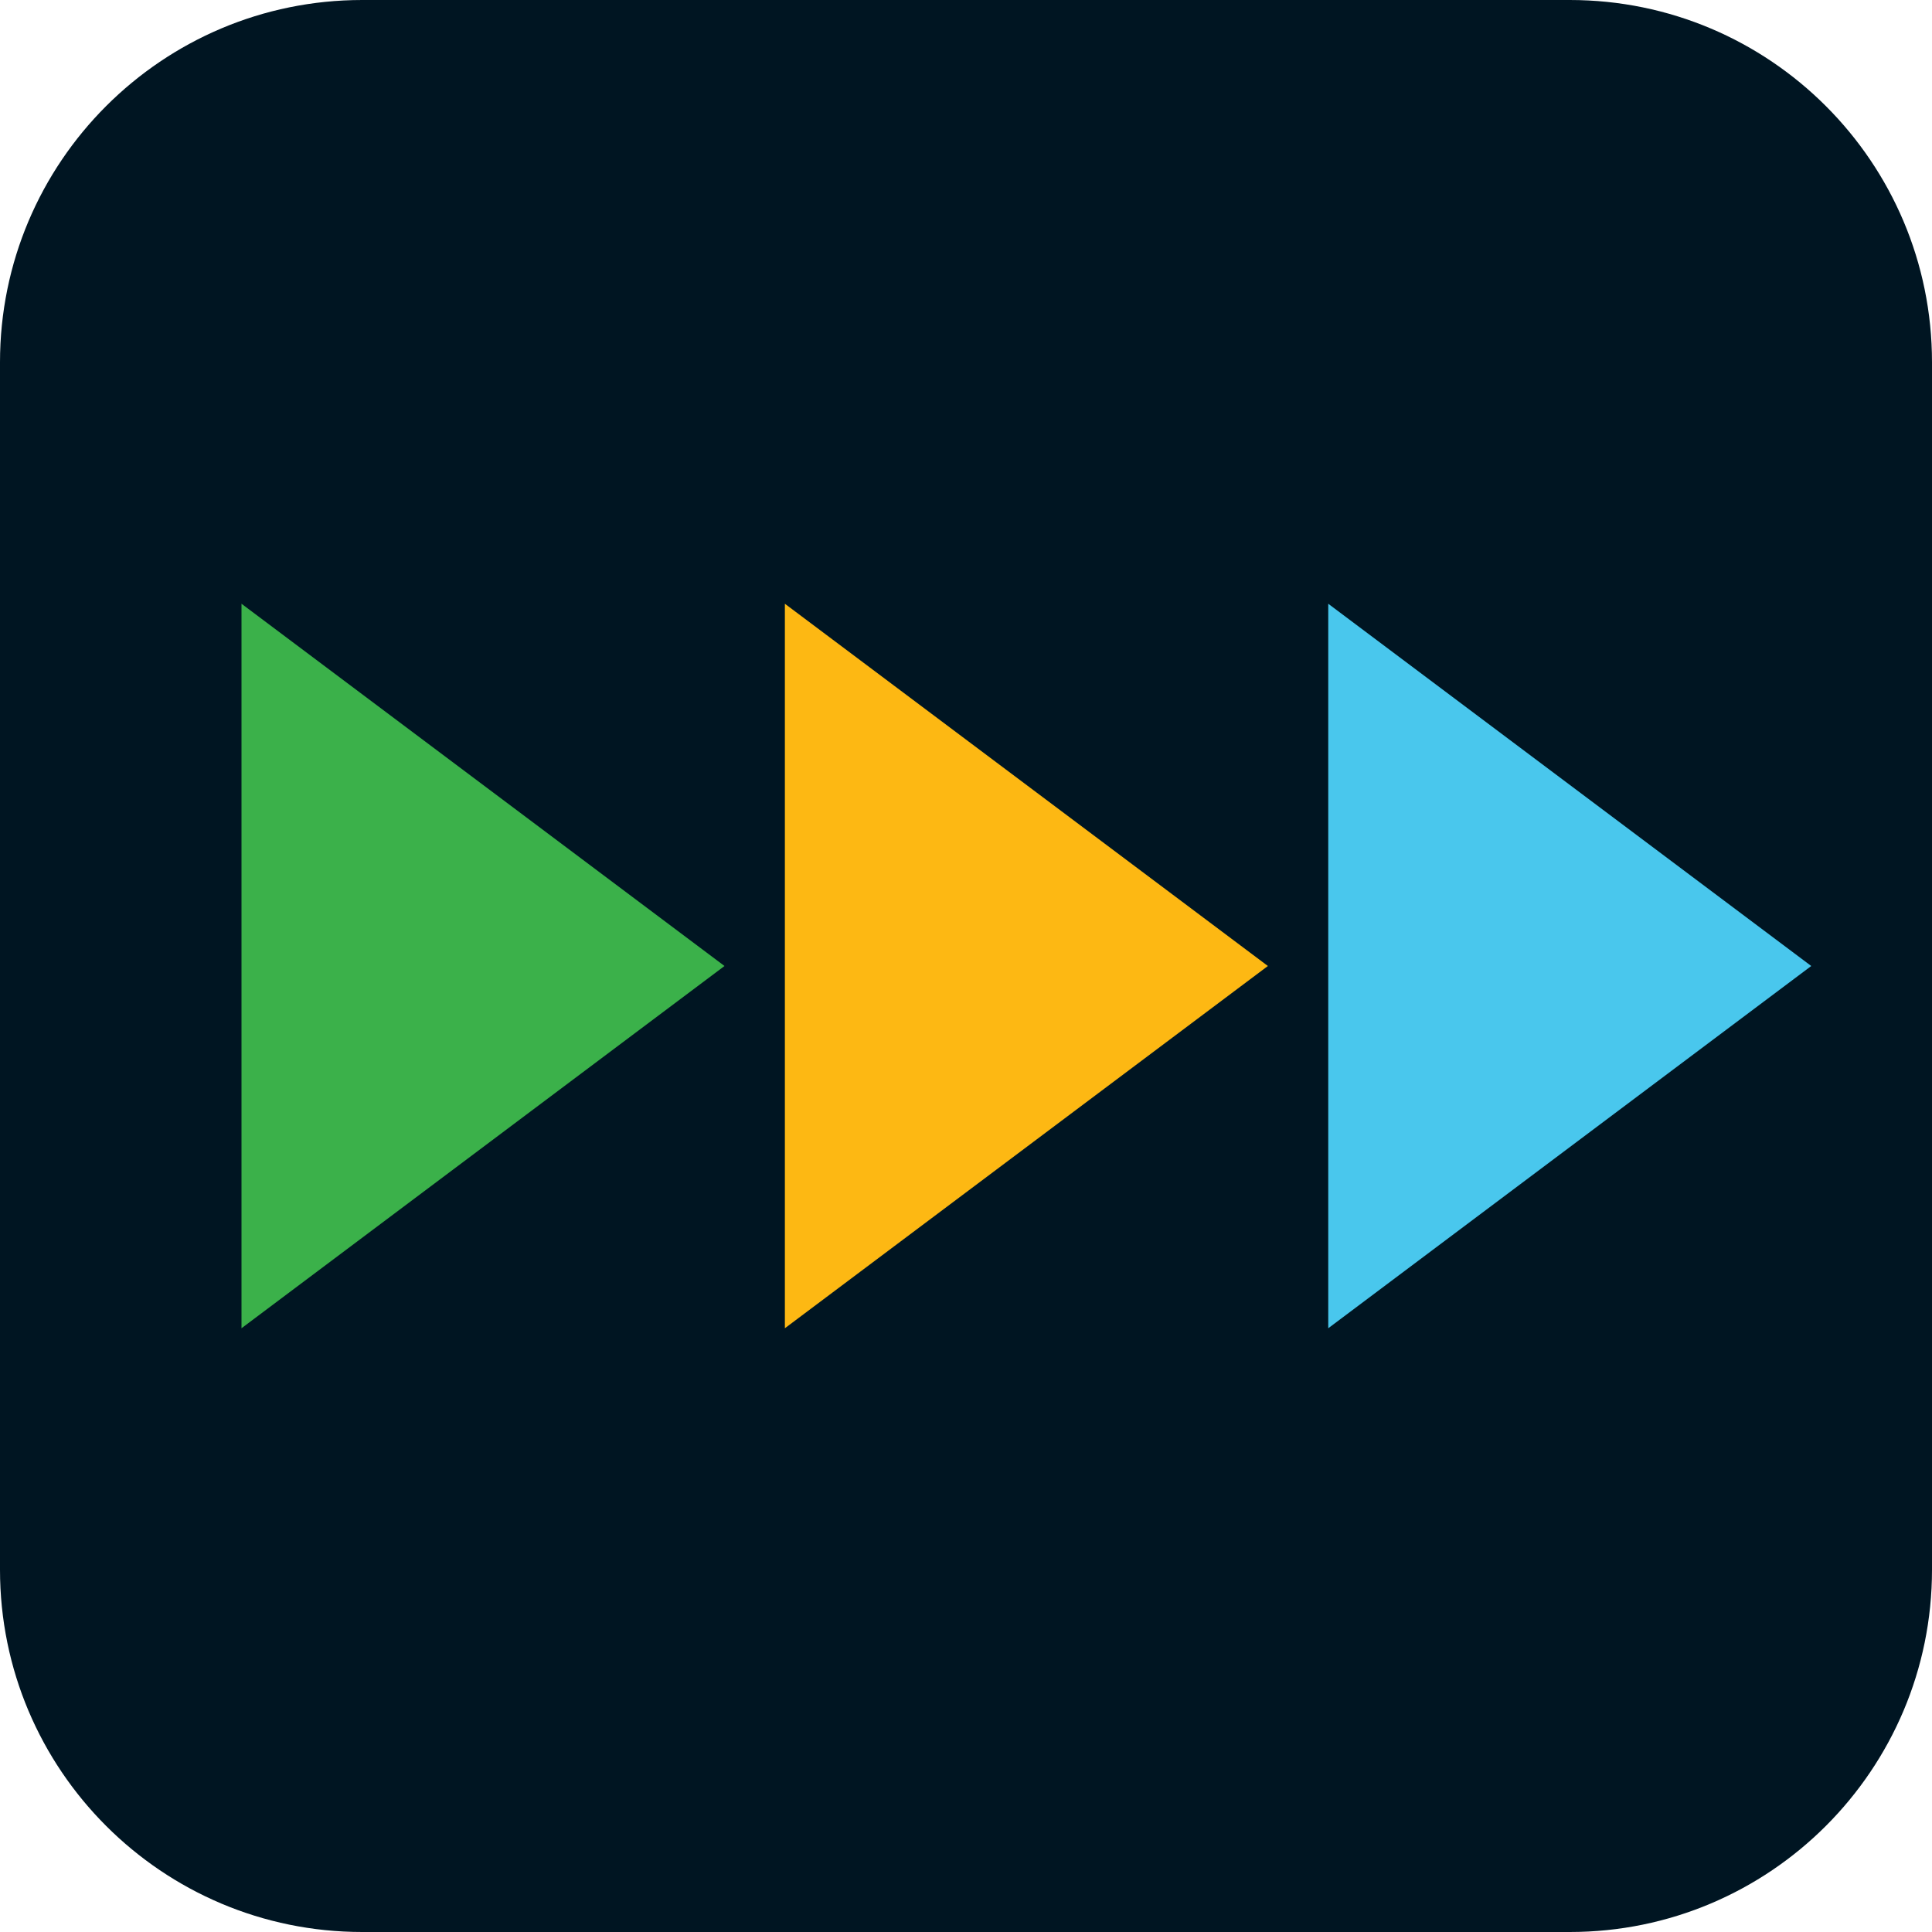
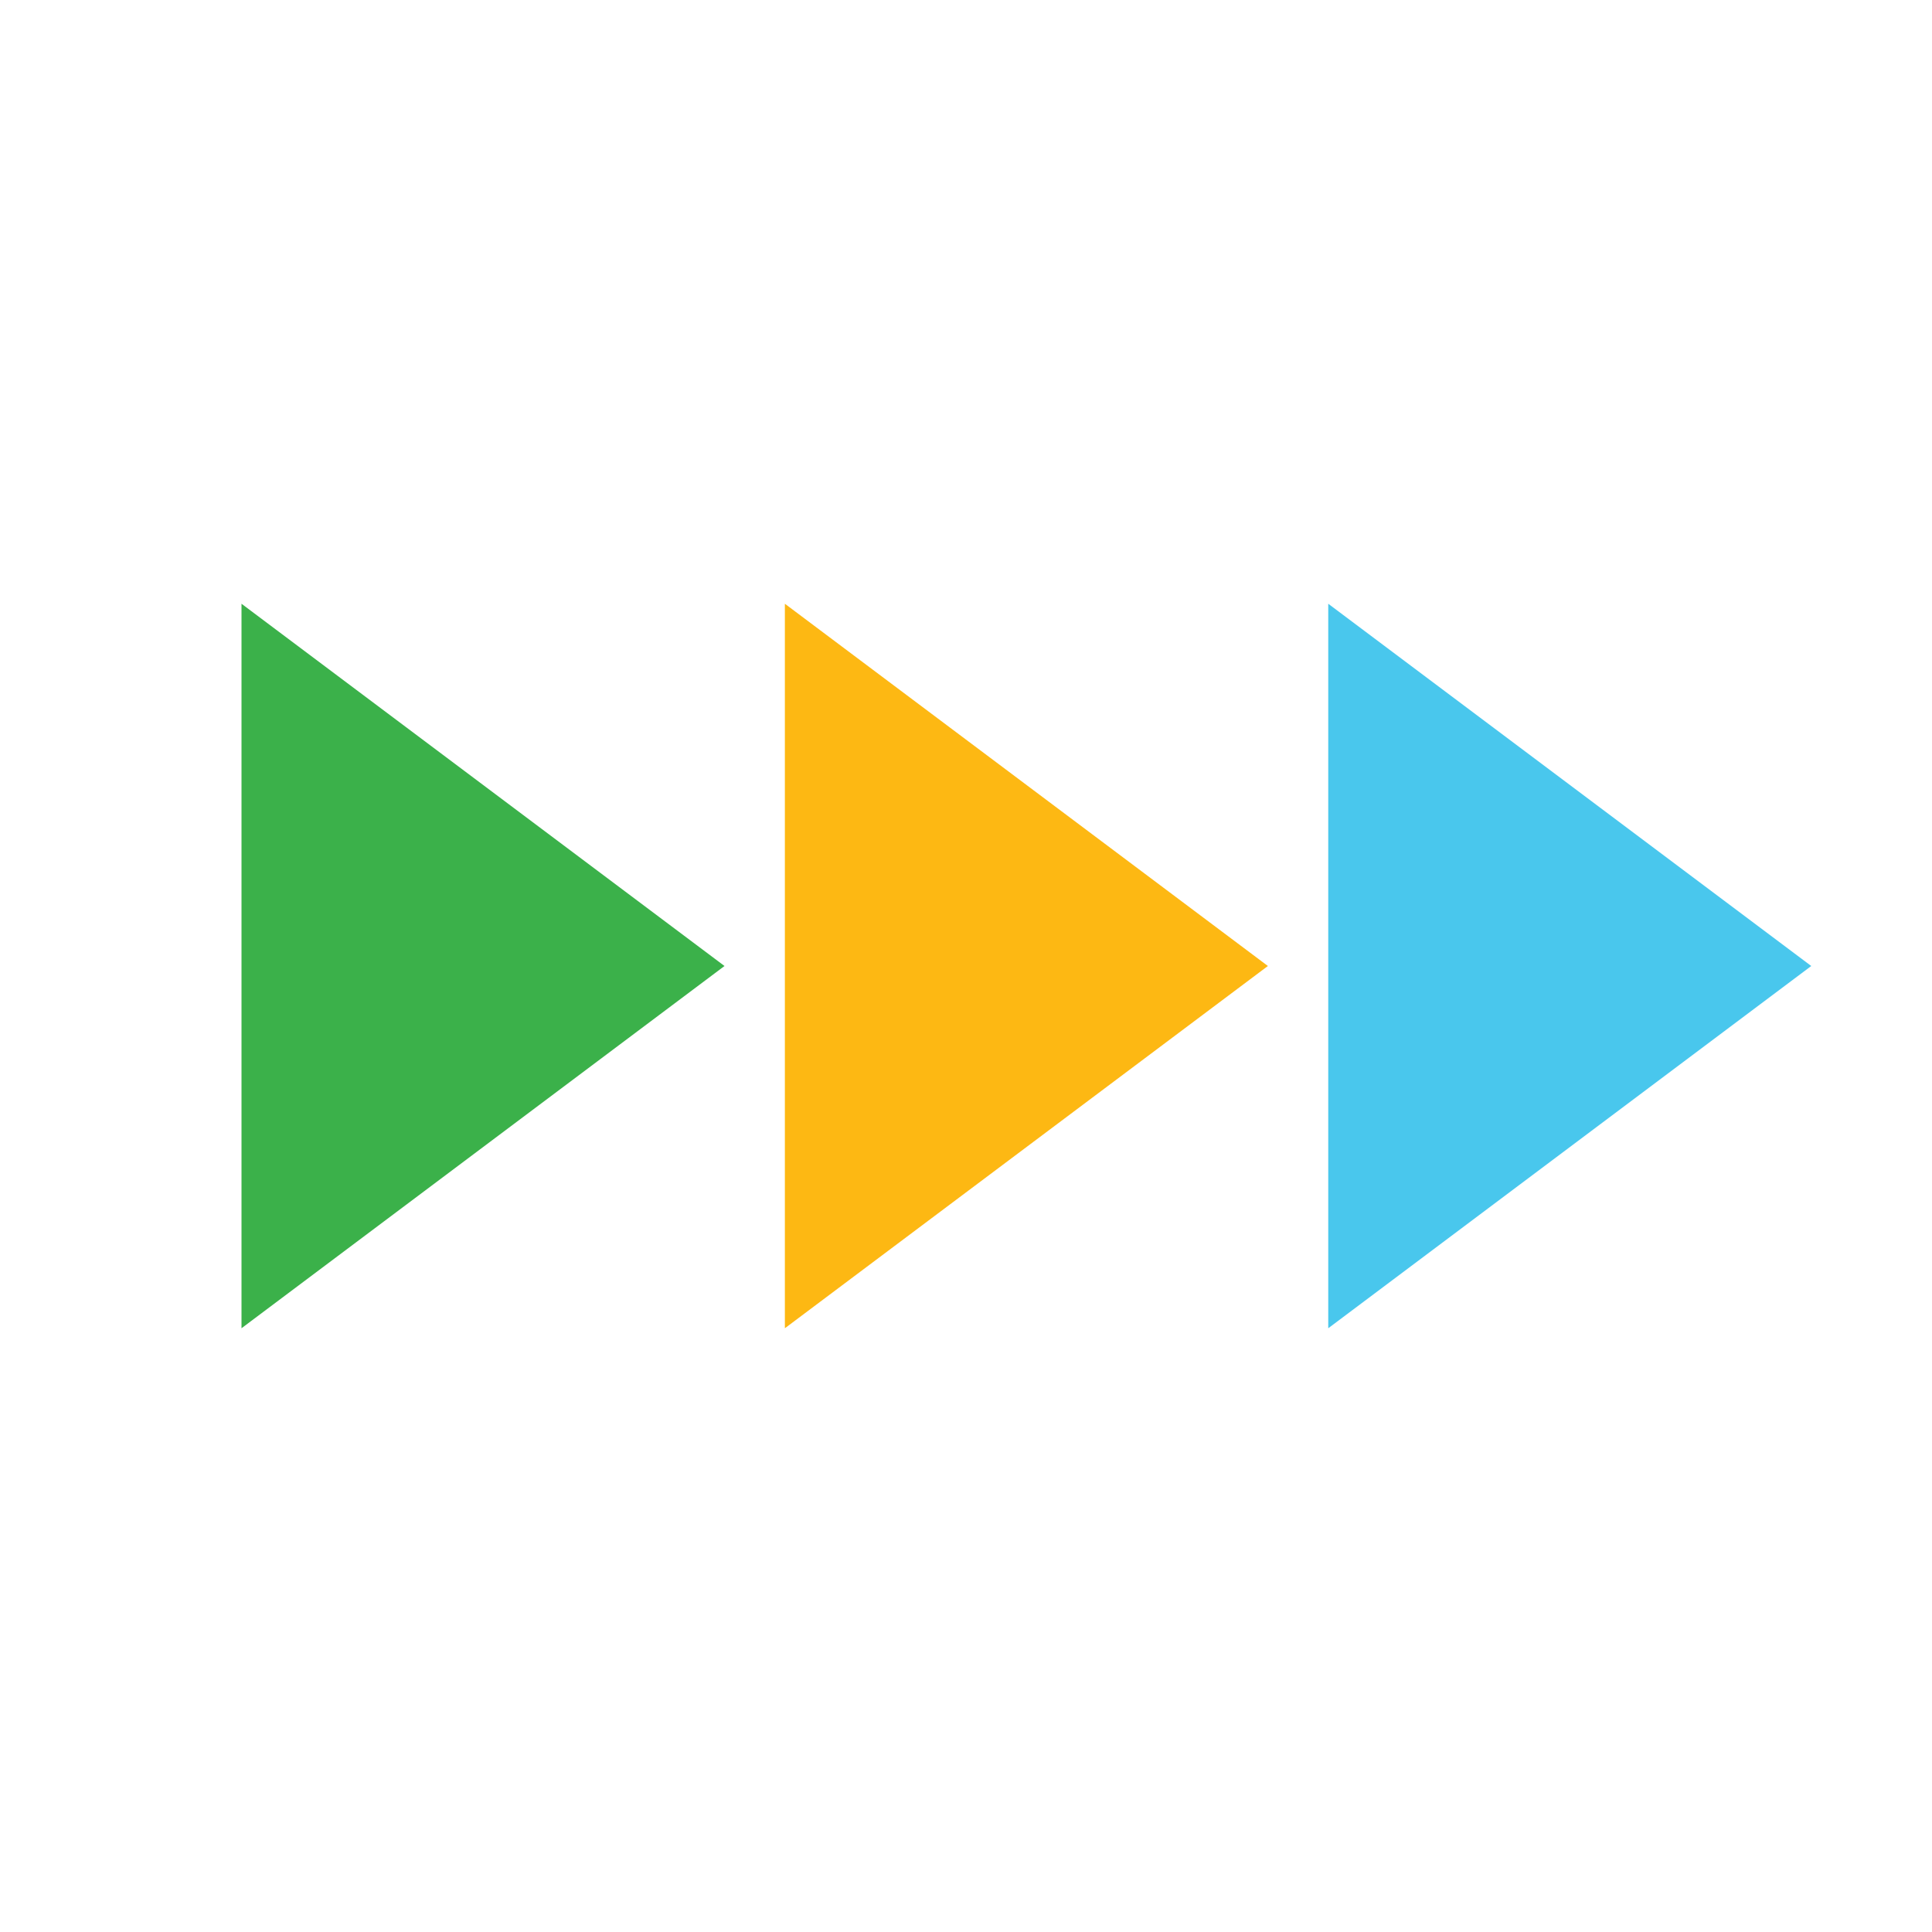
<svg xmlns="http://www.w3.org/2000/svg" viewBox="0 0 32 32" role="img" aria-label="Ambitious about Autism">
-   <rect width="32" height="32" rx="6" fill="#001522" />
  <polygon points="4,10 4,22 12,16" fill="#3bb14a" />
  <polygon points="13,10 13,22 21,16" fill="#fdb813" />
  <polygon points="22,10 22,22 30,16" fill="#49c7ed" />
</svg>
